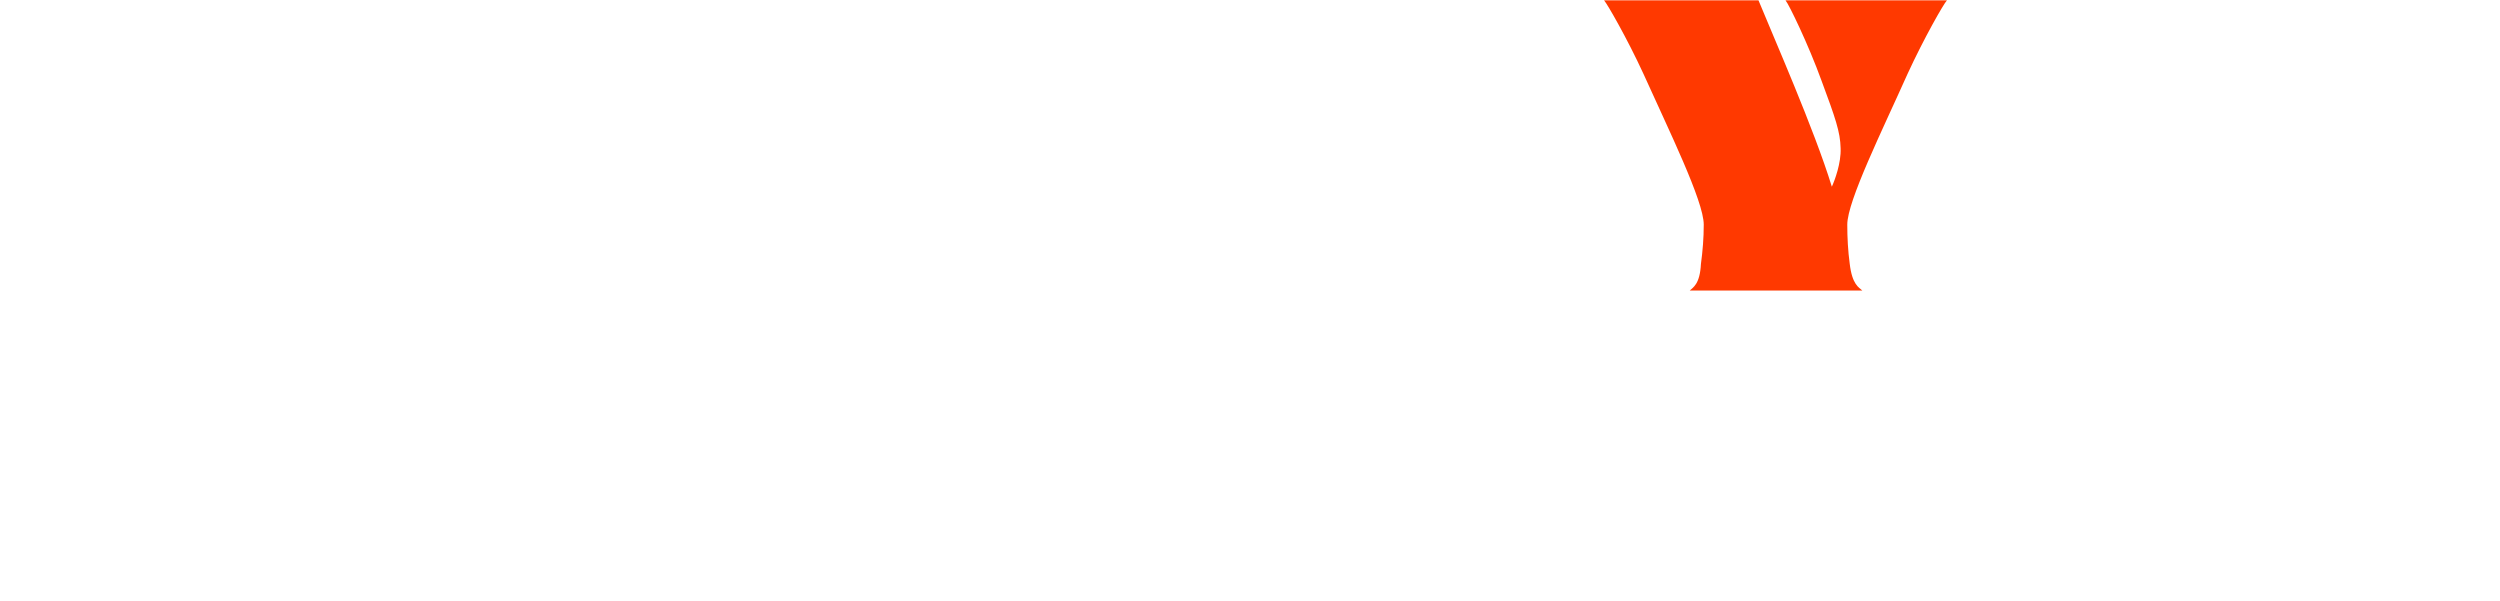
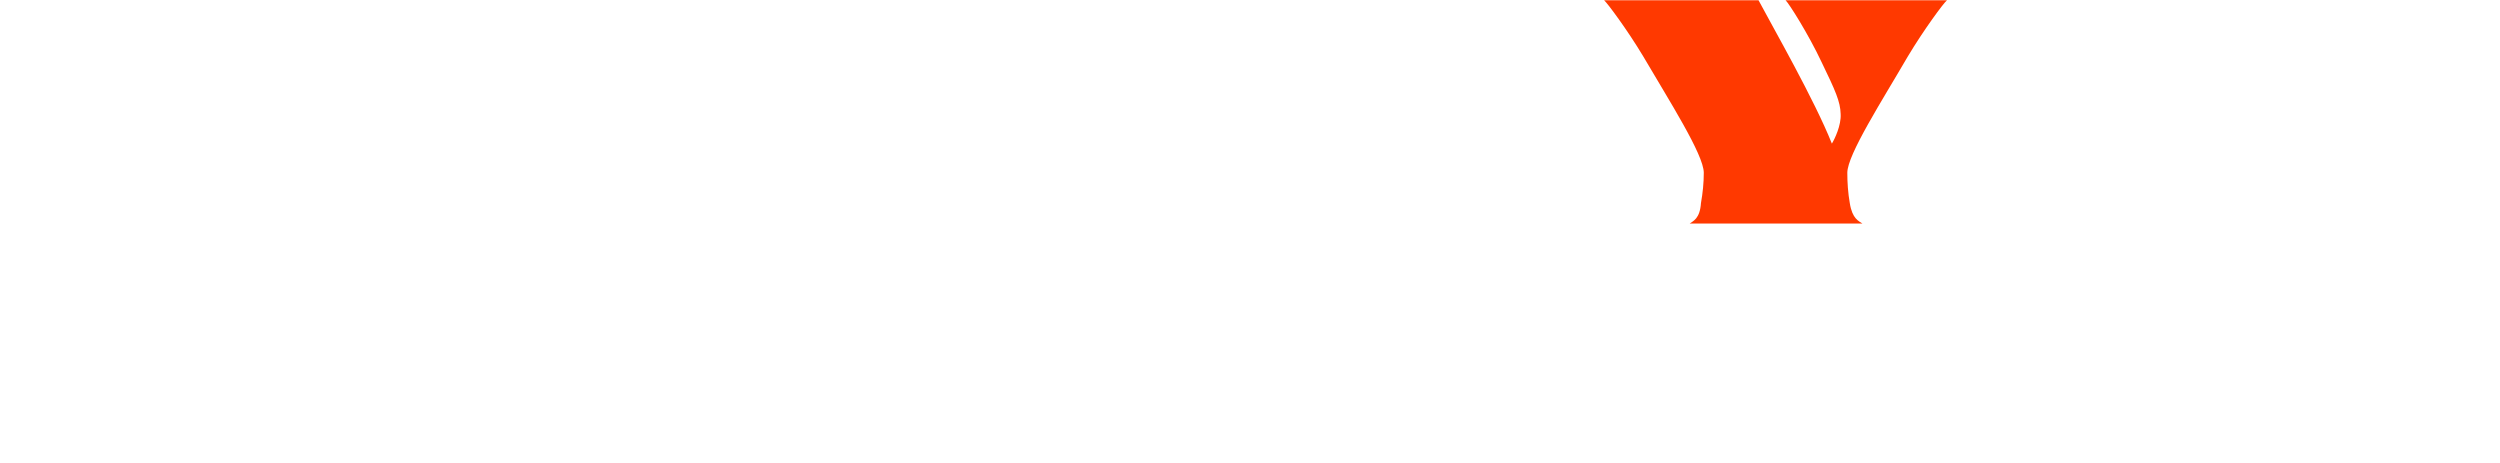
- <svg xmlns="http://www.w3.org/2000/svg" version="1.1" id="レイヤー_1" x="0px" y="0px" viewBox="0 0 712.4 171.2" style="enable-background:new 0 0 712.4 171.2;" xml:space="preserve">
+ <svg xmlns="http://www.w3.org/2000/svg" version="1.1" id="レイヤー_1" x="0px" y="0px" viewBox="0 0 926.1 171.2" style="enable-background:new 0 0 926.1 171.2;" xml:space="preserve">
  <style type="text/css">
	.st0{fill-rule:evenodd;clip-rule:evenodd;fill:#FF3900;}
</style>
-   <path id="BLURAY" class="st0" d="M481.5,82.8h49.2c-1-0.9-2.9-1.7-3.6-7.6c-0.5-3.7-0.7-7.5-0.7-11.2c0-6.7,10-26.9,17.2-43  c4.6-10,10.3-20,11.2-20.9h-46c0.9,1,6.5,12.5,10.3,23c3.9,10.5,5.3,14.5,5.4,19.1c0.2,4.2-1.7,9.3-2.5,11  c-5-16.3-16.6-42.6-20.9-53.1h-44c0.9,1,6.6,10.9,11.2,20.9c7.2,16,17.2,36.3,17.2,43c0,3.8-0.3,7.5-0.8,11.2  C484.4,81.1,482.4,81.9,481.5,82.8L481.5,82.8z" />
+   <g transform="scale(1.3, 1)">
+     <path id="BLURAY" class="st0" d="M481.5,82.8h49.2c-1-0.9-2.9-1.7-3.6-7.6c-0.5-3.7-0.7-7.5-0.7-11.2c0-6.7,10-26.9,17.2-43  c4.6-10,10.3-20,11.2-20.9h-46c0.9,1,6.5,12.5,10.3,23c3.9,10.5,5.3,14.5,5.4,19.1c0.2,4.2-1.7,9.3-2.5,11  c-5-16.3-16.6-42.6-20.9-53.1h-44c0.9,1,6.6,10.9,11.2,20.9c7.2,16,17.2,36.3,17.2,43c0,3.8-0.3,7.5-0.8,11.2  C484.4,81.1,482.4,81.9,481.5,82.8L481.5,82.8z" />
+   </g>
</svg>
